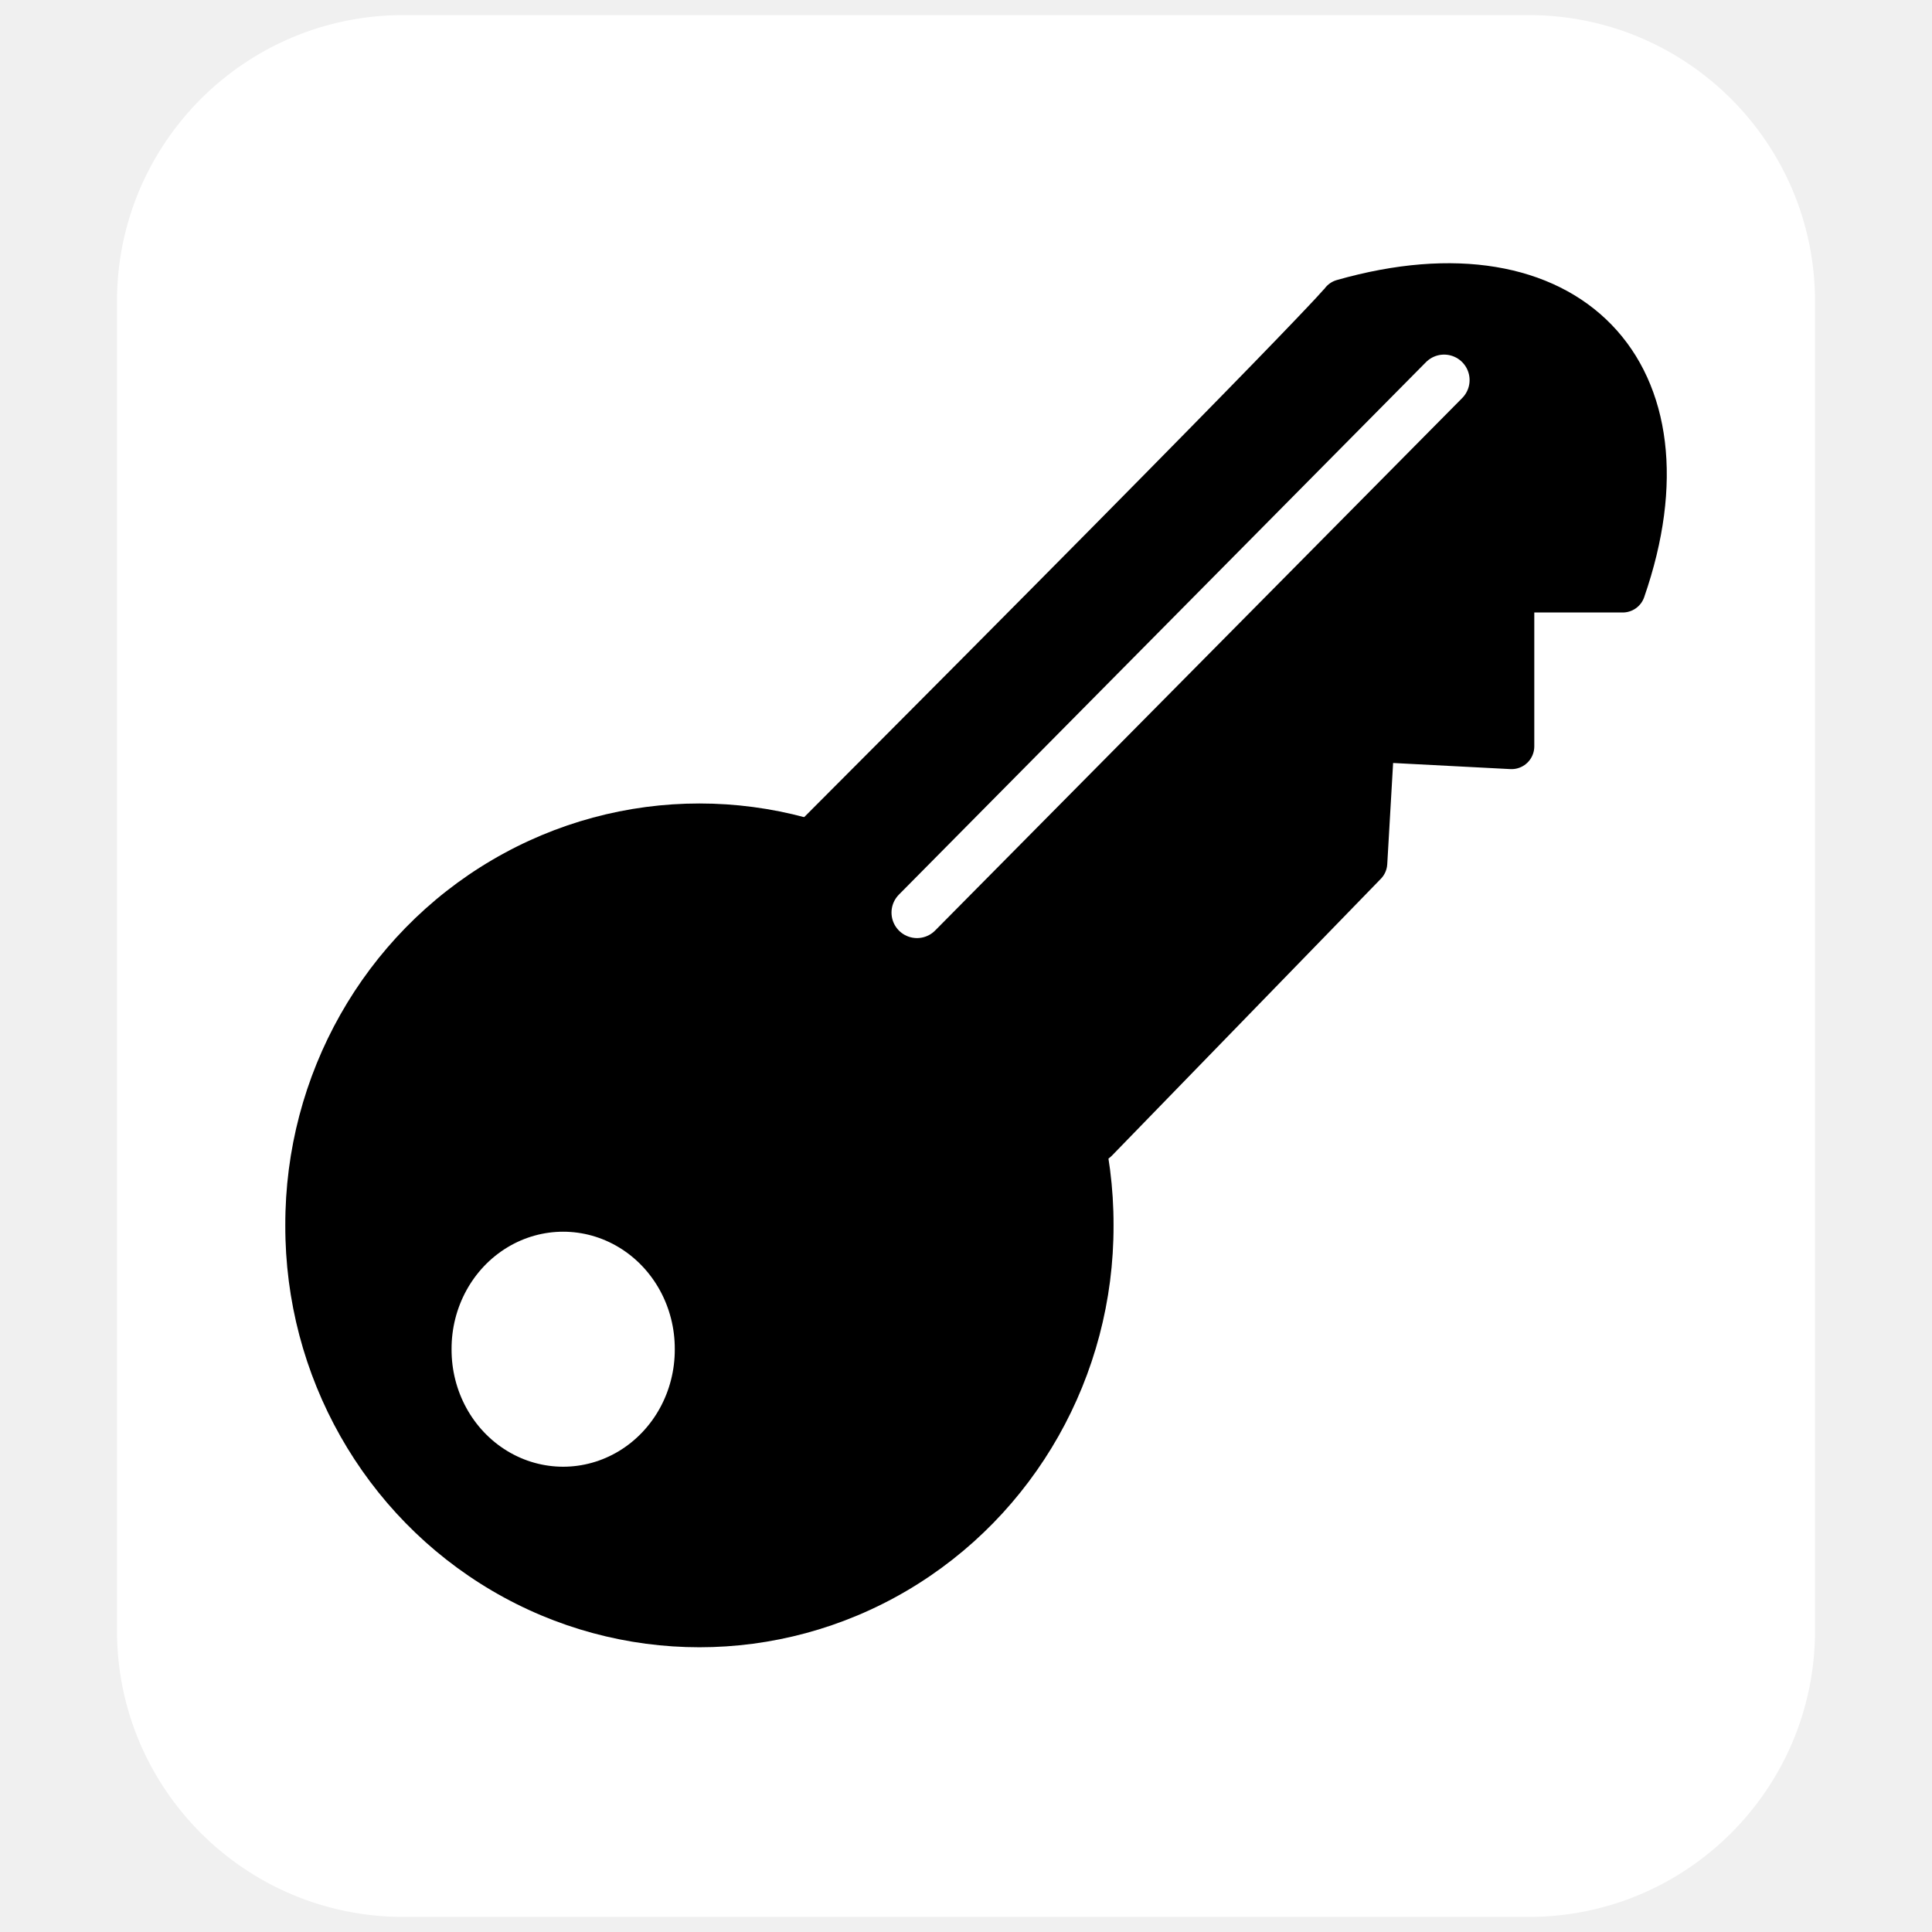
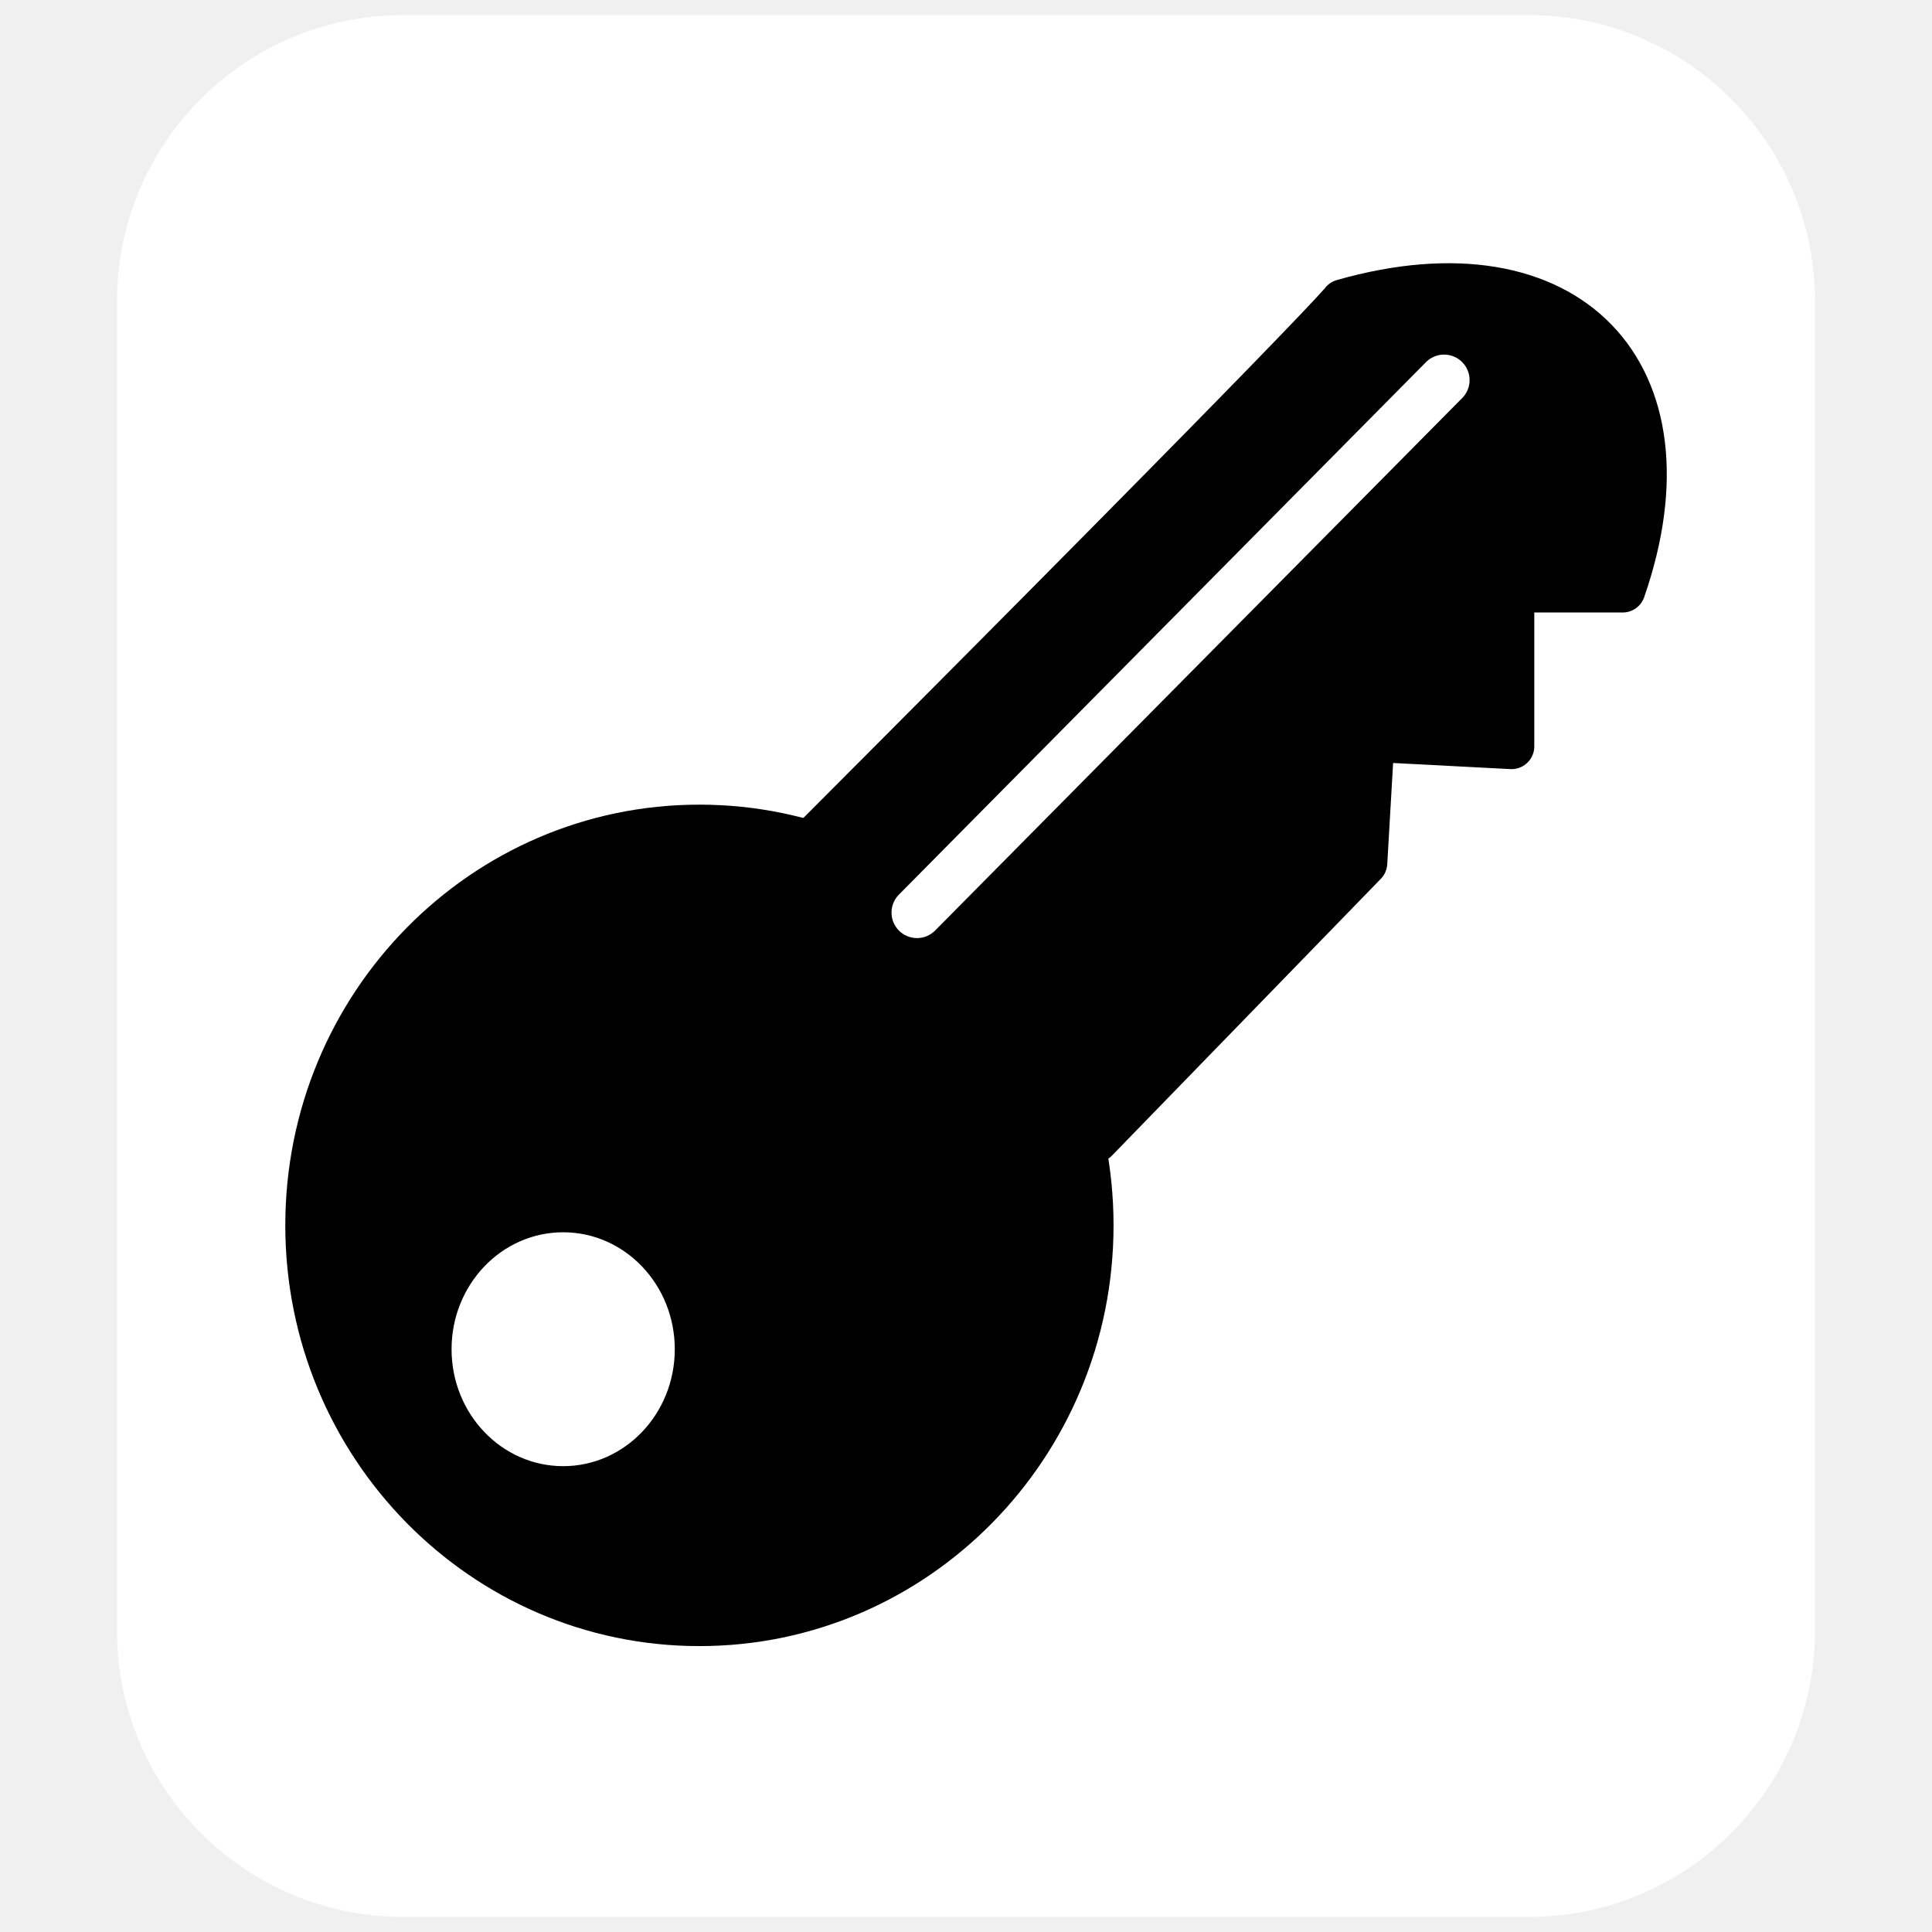
<svg xmlns="http://www.w3.org/2000/svg" width="512" height="512" id="svg2" version="1.1">
  <defs id="defs4">
    </defs>
  <g id="layer1" transform="translate(0,-540.3622)">
    <rect style="fill:#ffffff;fill-opacity:1;stroke:none" id="rect2816" width="450" height="504" x="-481" y="544.362" ry="75.872" transform="scale(-1,1)" />
-     <path style="fill:#000000;fill-opacity:1" id="path4091" d="m -410,314.143 a 129.286,142.143 0 1 1 -258.571,0 129.286,142.143 0 1 1 258.571,0 z" transform="matrix(0.8488634,0,0,0.7843954,643.1338,618.6853)" />
-     <path style="fill:#ffffff;fill-opacity:1;fill-rule:evenodd;stroke:#000000;stroke-width:1px;stroke-linecap:butt;stroke-linejoin:miter;stroke-opacity:1" id="path3321" d="m -507.143,399.143 a 44.286,42.857 0 1 1 -88.571,0 44.286,42.857 0 1 1 88.571,0 z" transform="matrix(0.6754892,0,0,0.7316623,521.7311,605.8811)" />
+     <path style="fill:#000000;fill-opacity:1" id="path4091" d="m -410,314.143 c 0,78.503 -57.883,142.143 -129.286,142.143 -71.403,0 -129.286,-63.64 -129.286,-142.143 0,-78.503 57.883,-142.143 129.286,-142.143 71.403,0 129.286,63.64 129.286,142.143 z" transform="matrix(0.8488634,0,0,0.7843954,643.1338,618.6853)" />
+     <path style="fill:#ffffff;fill-opacity:1;fill-rule:evenodd;stroke:#000000;stroke-width:1px;stroke-linecap:butt;stroke-linejoin:miter;stroke-opacity:1" id="path3321" d="m -507.143,399.143 c 0,23.669 -19.827,42.857 -44.286,42.857 -24.458,0 -44.286,-19.188 -44.286,-42.857 0,-23.669 19.827,-42.857 44.286,-42.857 24.458,0 44.286,19.188 44.286,42.857 z" transform="matrix(0.6754892,0,0,0.7316623,521.7311,605.8811)" />
    <path style="fill:#000000;fill-opacity:1;stroke:#000000;stroke-width:12.067;stroke-linecap:round;stroke-linejoin:round;stroke-miterlimit:4;stroke-opacity:1;stroke-dasharray:none" d="M 213.384,765.185 C 352.111,626.177 355.911,620.385 355.911,620.385 c 59.545,-16.979 94.02,18.869 74.114,76.261 l -29.456,10e-6 0,41.509 -37.057,-1.931 -1.9,32.821 -71.264,73.365 -86.466,-73.365 z" id="path4151" />
    <path style="fill:none;stroke:#ffffff;stroke-width:13.514;stroke-linecap:round;stroke-linejoin:miter;stroke-miterlimit:4;stroke-opacity:1;stroke-dasharray:none" d="m 243.014,782.205 139.686,-141.114 0,0" id="path4153" />
  </g>
</svg>
